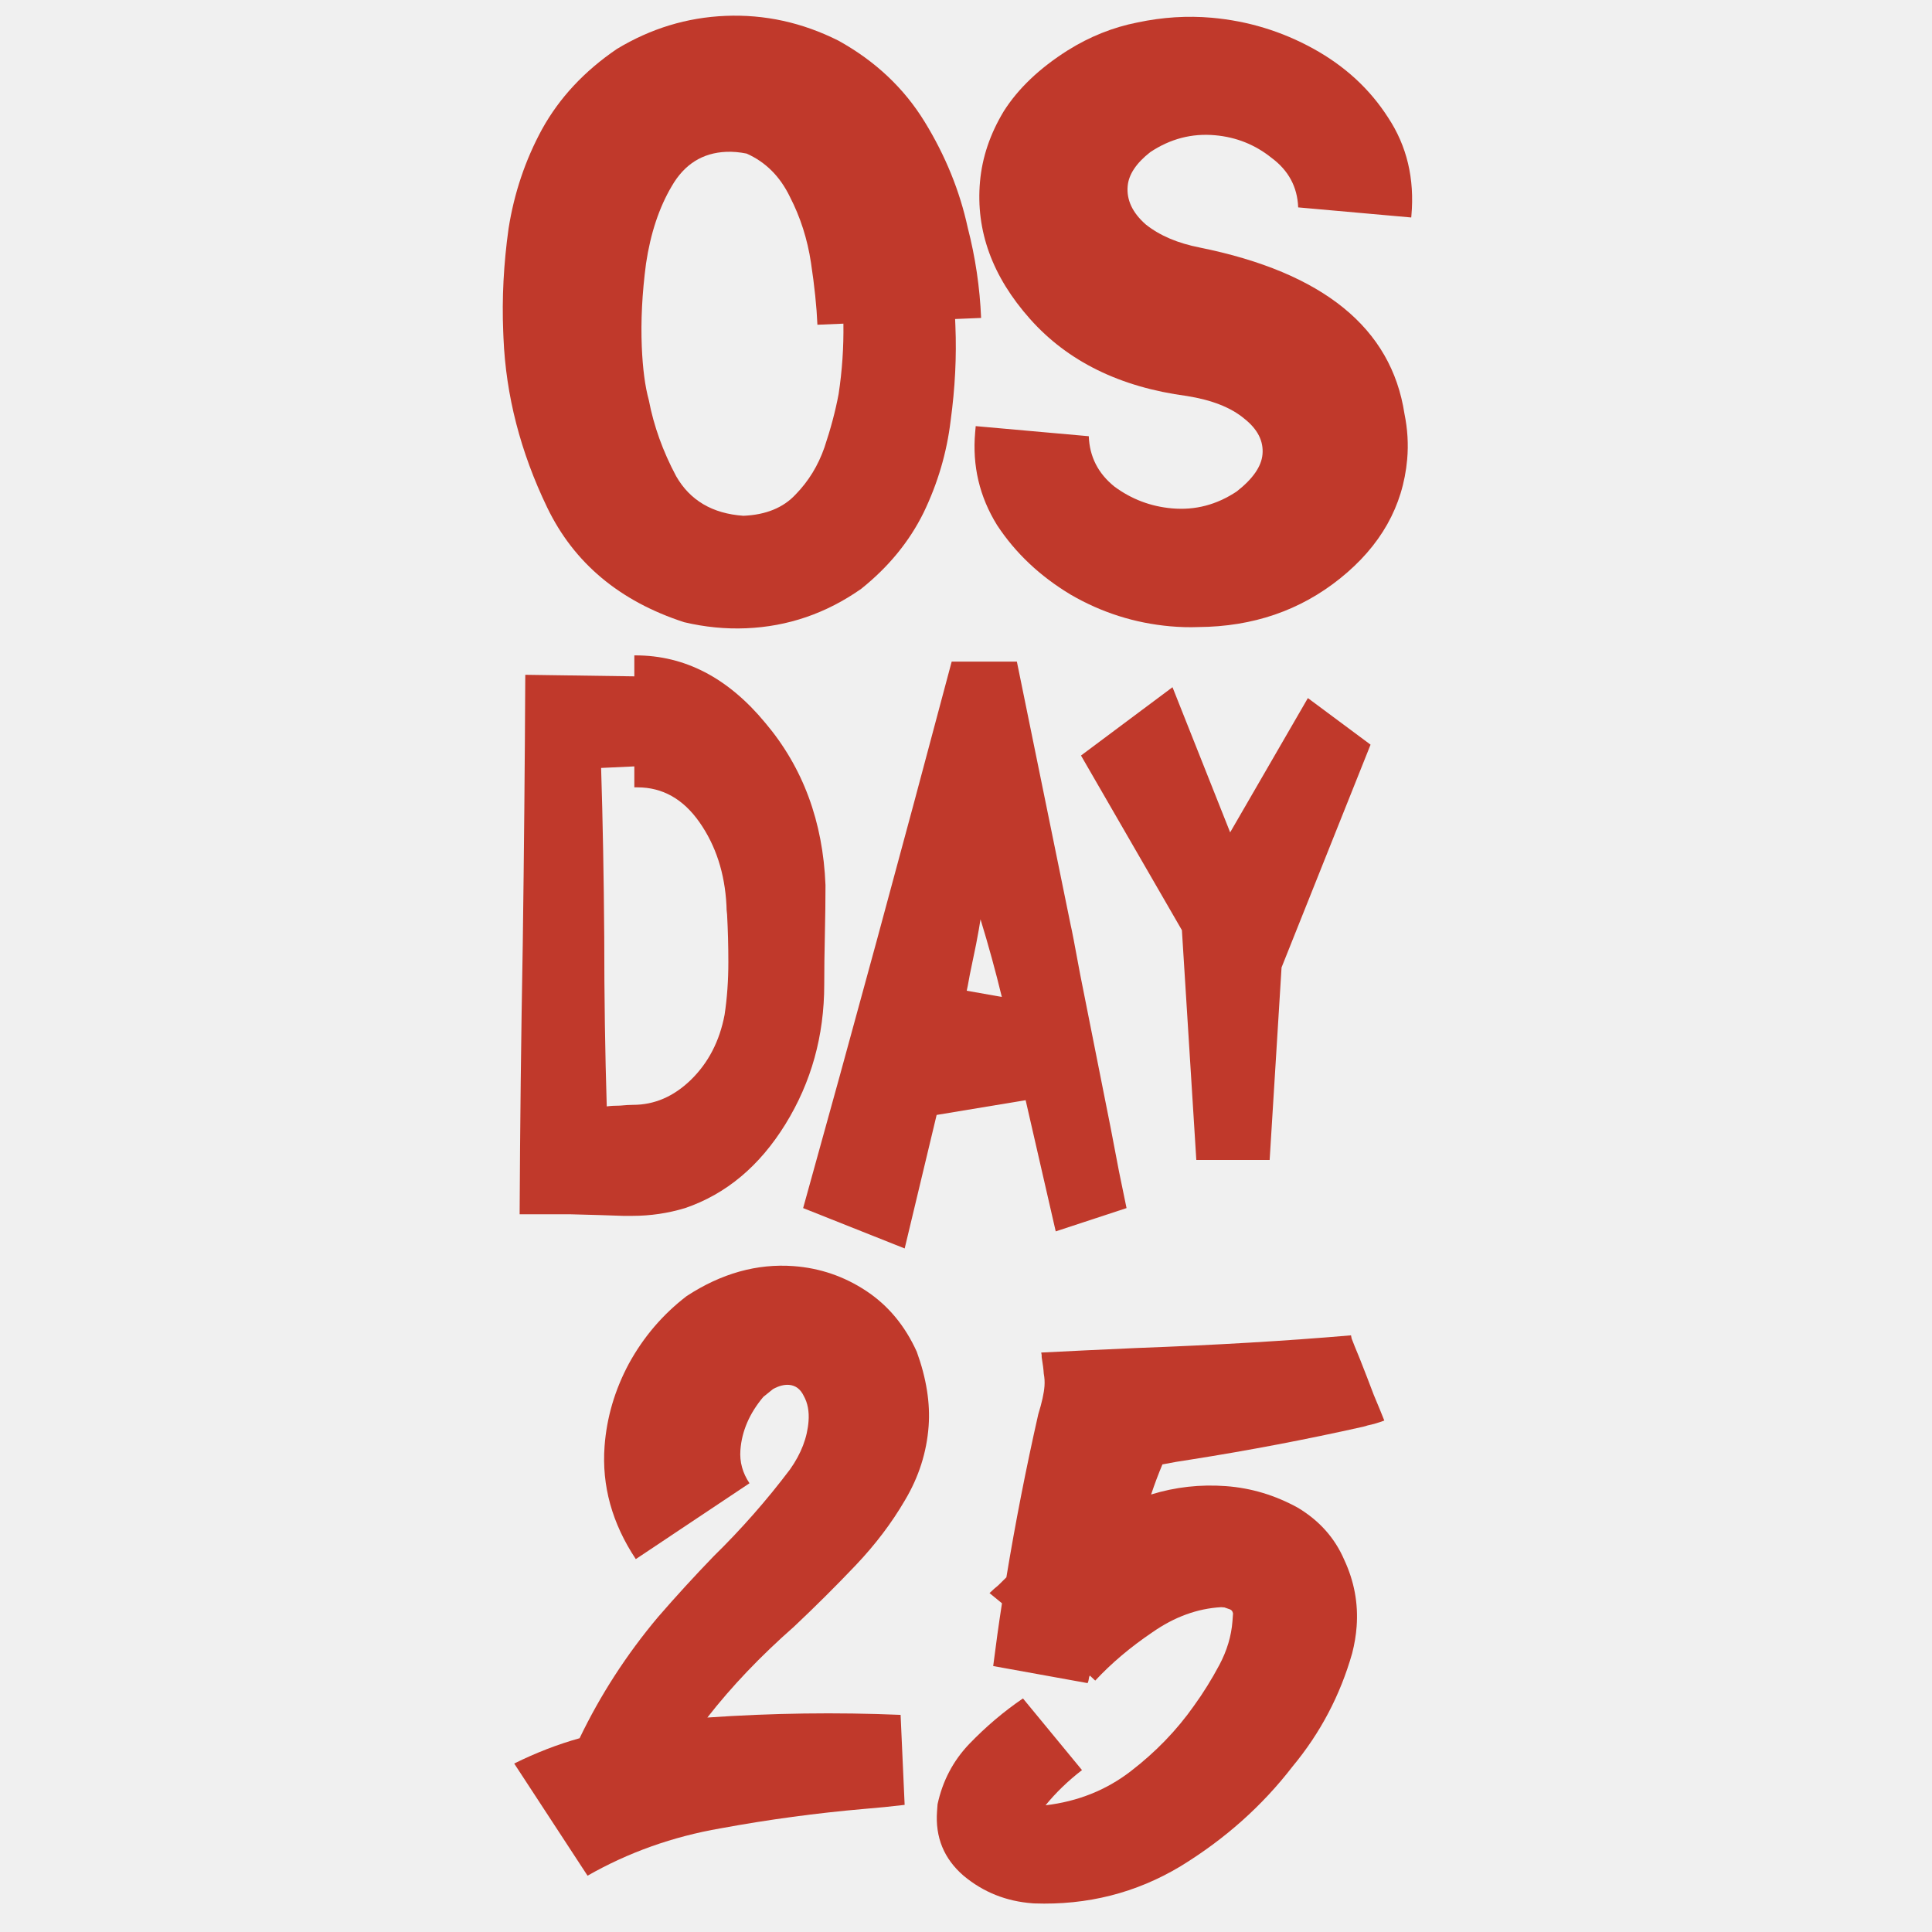
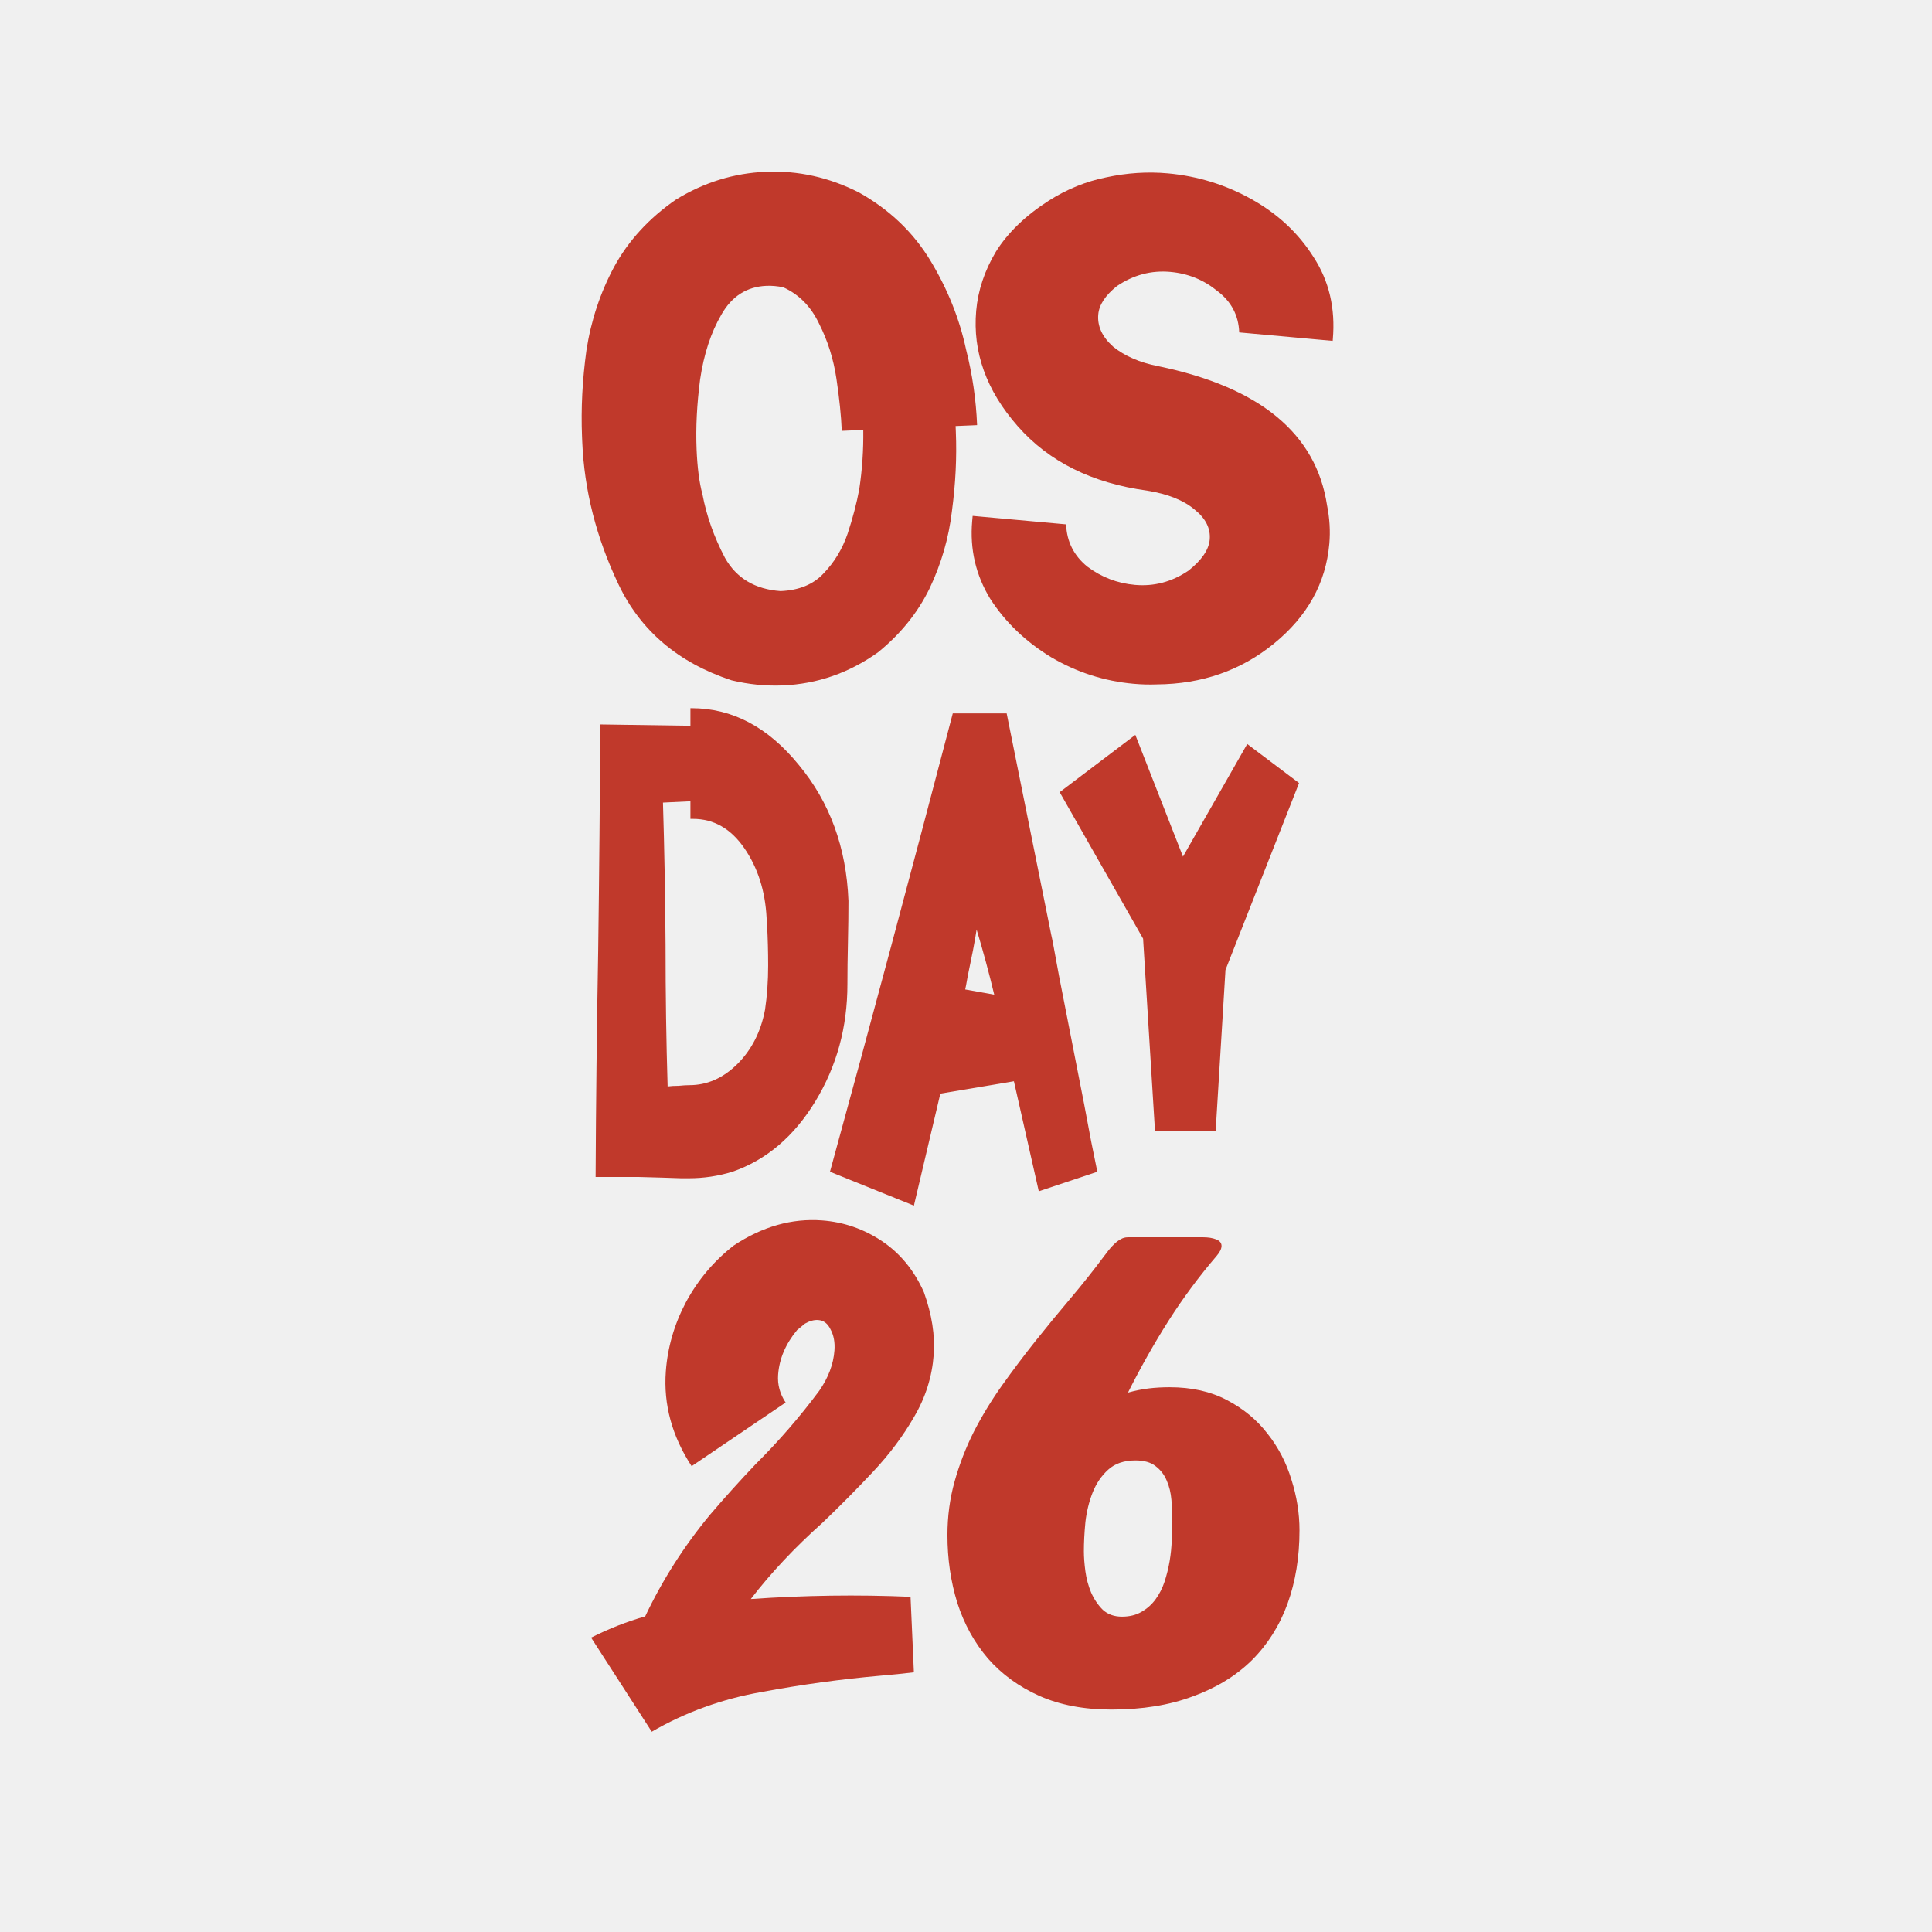
<svg xmlns="http://www.w3.org/2000/svg" width="256" height="256" viewBox="0 0 256 256" fill="none">
-   <g clip-path="url(#clip0_520_3091)">
-     <path d="M186.096 54.813C186.515 56.86 186.636 58.879 186.458 60.872C185.904 67.081 182.939 72.341 177.564 76.651C172.28 80.893 166.023 83.038 158.79 83.088C157.581 83.135 156.337 83.101 155.056 82.987C150.361 82.567 145.968 81.171 141.878 78.797C137.795 76.346 134.541 73.274 132.117 69.581C129.786 65.819 128.818 61.715 129.215 57.269L129.287 56.464L144.269 57.801C144.371 60.515 145.506 62.741 147.674 64.48C149.934 66.149 152.472 67.11 155.289 67.362C158.363 67.636 161.226 66.887 163.88 65.115C166.007 63.451 167.143 61.814 167.287 60.204C167.444 58.441 166.638 56.862 164.87 55.468C163.108 53.997 160.573 52.998 157.264 52.471C148.42 51.295 141.496 47.896 136.491 42.272C131.486 36.649 129.274 30.579 129.856 24.064C130.143 20.845 131.196 17.732 133.013 14.726C134.915 11.728 137.736 9.044 141.476 6.674C144.392 4.848 147.471 3.616 150.711 2.978C154.044 2.271 157.333 2.063 160.577 2.352C165.357 2.779 169.839 4.145 174.021 6.45C178.204 8.755 181.503 11.792 183.92 15.562C186.423 19.34 187.455 23.681 187.017 28.587L186.996 28.817L172.015 27.48C171.913 24.766 170.732 22.575 168.471 20.905C166.303 19.166 163.811 18.171 160.994 17.92C157.921 17.645 155.057 18.394 152.404 20.166C150.553 21.623 149.559 23.119 149.422 24.652C149.258 26.491 150.053 28.185 151.808 29.732C153.655 31.211 156.059 32.236 159.019 32.81C175.331 36.12 184.356 43.455 186.096 54.813Z" fill="#C0392B" />
-     <path d="M130.002 42.128L126.557 42.271L126.595 43.187C126.764 47.236 126.554 51.415 125.966 55.724C125.461 59.953 124.266 64.02 122.383 67.924C120.498 71.752 117.74 75.119 114.112 78.024C109.475 81.278 104.392 83.019 98.863 83.249C96.141 83.362 93.403 83.094 90.649 82.443C82.097 79.661 76.049 74.595 72.505 67.244C68.962 59.893 67.031 52.398 66.713 44.759L66.68 43.957C66.496 39.527 66.732 34.965 67.389 30.27C68.131 25.571 69.61 21.187 71.827 17.116C74.126 12.965 77.429 9.422 81.738 6.489C86.227 3.777 91.023 2.315 96.127 2.103C101.317 1.887 106.304 2.98 111.091 5.383C115.975 8.087 119.789 11.678 122.531 16.155C125.274 20.632 127.172 25.297 128.226 30.15C129.242 34.087 129.834 38.079 130.002 42.128ZM111.121 52.209C111.589 49.129 111.801 46.022 111.756 42.886L108.311 43.03C108.212 40.662 107.928 37.919 107.457 34.801C106.987 31.684 106.056 28.777 104.666 26.08C103.361 23.38 101.449 21.47 98.931 20.35C97.986 20.16 97.088 20.082 96.237 20.118C93.09 20.249 90.682 21.764 89.013 24.665C87.341 27.489 86.205 30.903 85.604 34.907C85.086 38.831 84.898 42.511 85.041 45.948C85.162 48.851 85.473 51.21 85.974 53.026C86.628 56.442 87.832 59.797 89.588 63.09C91.426 66.304 94.396 68.055 98.499 68.344C101.476 68.22 103.78 67.282 105.412 65.531C107.128 63.776 108.405 61.696 109.242 59.289C110.076 56.806 110.703 54.446 111.121 52.209Z" fill="#C0392B" />
-     <path d="M109.382 117.289C109.382 119.209 109.355 121.403 109.299 123.872C109.244 126.272 109.216 128.466 109.216 130.455C109.216 137.243 107.5 143.415 104.067 148.969C100.634 154.524 96.205 158.226 90.779 160.078C88.509 160.764 86.184 161.107 83.803 161.107H82.557C80.675 161.038 78.377 160.969 75.664 160.901C72.951 160.901 70.681 160.901 68.854 160.901C68.91 149.243 69.048 137.312 69.269 125.106C69.436 112.968 69.546 101.071 69.602 89.414L84.052 89.62V86.842H84.218C90.752 86.842 96.482 89.825 101.41 95.791C106.393 101.688 109.05 108.854 109.382 117.289ZM96.011 134.466C96.344 132.272 96.51 129.94 96.51 127.472C96.51 125.346 96.454 123.254 96.344 121.197C96.288 120.786 96.26 120.374 96.26 119.963C96.039 115.711 94.849 112.043 92.689 108.957C90.53 105.871 87.79 104.328 84.468 104.328H84.052V101.551L79.651 101.757C79.872 108.82 80.01 116.294 80.066 124.18C80.066 132.066 80.177 139.54 80.398 146.603C80.896 146.535 81.478 146.501 82.142 146.501C82.862 146.432 83.443 146.398 83.886 146.398C86.71 146.398 89.257 145.301 91.527 143.106C93.852 140.843 95.347 137.963 96.011 134.466Z" fill="#C0392B" />
-     <path d="M141.882 122.637C141.993 123.049 142.408 125.209 143.128 129.117C143.903 133.026 144.789 137.483 145.785 142.489C146.782 147.426 147.612 151.678 148.277 155.244C148.83 157.918 149.163 159.529 149.273 160.078L139.889 163.164L135.902 145.781L124.109 147.735L119.874 165.427L106.42 160.078C112.842 137.037 119.403 112.9 126.103 87.665H134.74C137.508 101.174 139.889 112.831 141.882 122.637ZM128.096 131.277L132.747 132.1C131.916 128.672 130.975 125.243 129.923 121.814C129.812 122.569 129.618 123.666 129.341 125.106C129.065 126.477 128.788 127.814 128.511 129.117C128.29 130.352 128.151 131.072 128.096 131.277Z" fill="#C0392B" />
-     <path d="M173.301 92.499L181.606 98.671L169.813 128.192L168.235 153.701H158.518L156.608 123.254L143.237 100.111L155.362 91.059L163.002 110.294L173.301 92.499Z" fill="#C0392B" />
-     <path d="M77.853 248.539L68.134 233.677C71.01 232.251 73.898 231.133 76.8 230.323C79.558 224.585 83.016 219.239 87.172 214.288C89.564 211.528 92.022 208.841 94.548 206.227C98.242 202.608 101.624 198.76 104.696 194.684C106.162 192.606 106.976 190.481 107.137 188.307C107.233 187.016 107.024 185.907 106.509 184.981C106.067 184.06 105.412 183.567 104.542 183.503C103.89 183.454 103.184 183.641 102.424 184.063L101.144 185.095C99.306 187.282 98.294 189.632 98.107 192.145C97.991 193.708 98.393 195.172 99.311 196.539L84.246 206.59C81.1 201.848 79.721 196.861 80.109 191.63C80.391 187.825 81.463 184.181 83.325 180.699C85.264 177.154 87.818 174.167 90.986 171.737C95.582 168.731 100.307 167.408 105.163 167.768C108.642 168.026 111.84 169.118 114.758 171.042C117.676 172.966 119.918 175.66 121.482 179.124C122.752 182.634 123.274 185.918 123.047 188.975C122.79 192.44 121.746 195.71 119.914 198.785C118.16 201.797 115.979 204.675 113.371 207.419C110.762 210.163 108.047 212.865 105.226 215.525C100.783 219.431 96.95 223.45 93.728 227.583C102.299 226.99 110.834 226.871 119.334 227.229L119.87 239.155C118.105 239.366 116.343 239.543 114.583 239.685C108.202 240.237 101.835 241.096 95.481 242.264C89.132 243.364 83.256 245.456 77.853 248.539Z" fill="#C0392B" />
-     <path d="M179.096 177.353C179.278 177.845 179.647 178.761 180.204 180.1C180.817 181.648 181.429 183.231 182.038 184.847C182.719 186.469 183.182 187.596 183.426 188.229C182.676 188.515 181.931 188.733 181.192 188.883C181.042 188.941 180.855 188.995 180.633 189.047C173.074 190.74 165.46 192.191 157.792 193.398C156.539 193.578 155.285 193.792 154.027 194.041C153.497 195.299 152.997 196.629 152.529 198.028C155.736 197.037 159.043 196.667 162.449 196.92C165.783 197.167 168.955 198.12 171.966 199.778C174.827 201.493 176.878 203.798 178.121 206.691C179.441 209.521 179.988 212.465 179.761 215.522C179.676 216.677 179.479 217.858 179.17 219.065C177.592 224.618 174.962 229.615 171.281 234.055C167.249 239.29 162.293 243.704 156.415 247.298C150.542 250.825 144.081 252.463 137.03 252.213L136.813 252.197C133.334 251.939 130.291 250.723 127.683 248.548C125.08 246.305 123.907 243.452 124.164 239.987L124.232 239.069C124.899 235.976 126.299 233.313 128.433 231.081C130.643 228.786 133.015 226.775 135.548 225.051L143.37 234.546C141.514 235.98 139.905 237.534 138.542 239.209C142.806 238.706 146.561 237.208 149.807 234.716C153.13 232.162 155.932 229.262 158.213 226.015C159.432 224.329 160.549 222.534 161.565 220.628C162.58 218.722 163.162 216.784 163.308 214.814L163.383 213.795C163.331 213.518 163.199 213.337 162.986 213.253C162.774 213.169 162.525 213.082 162.24 212.993C162.096 212.982 161.951 212.971 161.806 212.96C158.659 213.137 155.625 214.244 152.705 216.281C149.789 218.251 147.263 220.386 145.124 222.687L144.409 222.019C144.326 222.15 144.277 222.317 144.262 222.521C144.252 222.656 144.203 222.824 144.116 223.022L131.603 220.761C131.96 217.919 132.348 215.147 132.767 212.445L131.118 211.093C131.511 210.712 131.901 210.366 132.288 210.053C132.604 209.735 132.957 209.385 133.35 209.004C134.542 201.783 135.951 194.578 137.578 187.389C138.056 185.853 138.33 184.61 138.401 183.659C138.441 183.115 138.409 182.566 138.305 182.012C138.272 181.463 138.18 180.739 138.028 179.839C138.044 179.636 138.023 179.429 137.965 179.22C141.769 179.024 145.974 178.824 150.581 178.619C161.03 178.233 170.509 177.673 179.017 176.938L179.096 177.353Z" fill="#C0392B" />
+   <mask id="mask0_7_161" style="mask-type:luminance" maskUnits="userSpaceOnUse" x="22" y="21" width="212" height="215">
+     <path d="M233.632 21H22V235.717H233.632V21Z" fill="white" />
+   </mask>
+   <g mask="url(#mask0_7_161)">
+     <path d="M175.843 66.974C176.189 68.69 176.289 70.384 176.142 72.056C175.684 77.263 173.233 81.675 168.79 85.29C164.421 88.848 159.249 90.647 153.269 90.689C152.27 90.728 151.242 90.7 150.183 90.604C146.301 90.252 142.67 89.081 139.289 87.09C135.913 85.034 133.223 82.458 131.219 79.36C129.292 76.205 128.492 72.762 128.82 69.033L128.88 68.358L141.265 69.48C141.349 71.756 142.288 73.623 144.08 75.081C145.948 76.482 148.046 77.288 150.375 77.499C152.916 77.729 155.283 77.1 157.477 75.614C159.236 74.218 160.175 72.845 160.294 71.495C160.424 70.016 159.757 68.692 158.296 67.523C156.839 66.29 154.743 65.452 152.008 65.01C144.697 64.023 138.973 61.172 134.835 56.455C130.698 51.739 128.869 46.648 129.35 41.183C129.587 38.483 130.458 35.873 131.96 33.352C133.532 30.837 135.864 28.586 138.956 26.598C141.367 25.066 143.912 24.033 146.591 23.498C149.346 22.905 152.065 22.73 154.747 22.973C158.698 23.331 162.403 24.477 165.861 26.41C169.319 28.343 172.046 30.891 174.044 34.053C176.113 37.221 176.966 40.862 176.604 44.977L176.587 45.17L164.202 44.048C164.118 41.773 163.142 39.934 161.273 38.534C159.48 37.075 157.42 36.241 155.091 36.03C152.551 35.8 150.183 36.428 147.99 37.914C146.46 39.136 145.638 40.39 145.525 41.676C145.389 43.219 146.047 44.64 147.498 45.938C149.024 47.177 151.012 48.038 153.459 48.519C166.944 51.295 174.404 57.447 175.843 66.974Z" fill="#C0392B" />
+     <path d="M129.471 56.334L126.623 56.454L126.654 57.223C126.794 60.618 126.62 64.123 126.134 67.738C125.717 71.285 124.729 74.696 123.172 77.971C121.614 81.181 119.334 84.005 116.335 86.442C112.501 89.17 108.299 90.631 103.728 90.824C101.478 90.919 99.215 90.694 96.938 90.148C89.868 87.815 84.869 83.566 81.939 77.4C79.01 71.234 77.413 64.948 77.151 58.541L77.123 57.869C76.971 54.153 77.166 50.326 77.71 46.388C78.323 42.448 79.546 38.77 81.378 35.355C83.278 31.874 86.01 28.903 89.572 26.442C93.283 24.168 97.248 22.942 101.467 22.764C105.757 22.583 109.88 23.5 113.837 25.515C117.875 27.783 121.028 30.795 123.295 34.55C125.562 38.305 127.131 42.217 128.003 46.288C128.843 49.59 129.332 52.938 129.471 56.334ZM113.862 64.79C114.249 62.206 114.424 59.6 114.387 56.97L111.539 57.09C111.457 55.104 111.223 52.804 110.833 50.189C110.445 47.574 109.675 45.136 108.526 42.874C107.447 40.609 105.866 39.007 103.785 38.068C103.004 37.909 102.261 37.844 101.558 37.873C98.956 37.983 96.966 39.255 95.586 41.687C94.204 44.056 93.264 46.919 92.768 50.278C92.339 53.569 92.184 56.656 92.302 59.539C92.402 61.973 92.659 63.952 93.074 65.475C93.614 68.34 94.61 71.154 96.061 73.916C97.581 76.612 100.036 78.08 103.427 78.322C105.889 78.218 107.793 77.432 109.143 75.963C110.561 74.492 111.617 72.746 112.309 70.728C112.998 68.645 113.517 66.666 113.862 64.79Z" fill="#C0392B" />
+     <path d="M112.425 119.375C112.425 120.985 112.402 122.825 112.356 124.896C112.31 126.909 112.287 128.749 112.287 130.417C112.287 136.111 110.869 141.287 108.031 145.946C105.193 150.605 101.531 153.71 97.046 155.263C95.169 155.839 93.247 156.126 91.279 156.126H90.249C88.693 156.068 86.793 156.011 84.55 155.954C82.308 155.954 80.431 155.954 78.921 155.954C78.967 146.176 79.081 136.169 79.264 125.931C79.401 115.75 79.493 105.772 79.539 95.995L91.485 96.167V93.838H91.622C97.023 93.838 101.76 96.34 105.834 101.343C109.954 106.289 112.15 112.3 112.425 119.375ZM101.371 133.782C101.646 131.941 101.783 129.985 101.783 127.915C101.783 126.132 101.737 124.378 101.646 122.652C101.6 122.308 101.577 121.962 101.577 121.617C101.394 118.051 100.41 114.975 98.625 112.386C96.84 109.798 94.574 108.504 91.828 108.504H91.485V106.174L87.846 106.347C88.029 112.271 88.144 118.54 88.189 125.154C88.189 131.769 88.281 138.037 88.464 143.961C88.876 143.904 89.356 143.876 89.906 143.876C90.501 143.818 90.981 143.789 91.347 143.789C93.682 143.789 95.787 142.869 97.664 141.028C99.586 139.13 100.822 136.715 101.371 133.782Z" fill="#C0392B" />
+     <path d="M139.292 123.86C139.384 124.206 139.727 126.017 140.322 129.295C140.963 132.574 141.695 136.312 142.518 140.511C143.343 144.652 144.029 148.218 144.578 151.209C145.036 153.452 145.311 154.803 145.402 155.263L137.644 157.852L134.348 143.272L124.599 144.911L121.098 159.75L109.976 155.263C115.285 135.938 120.709 115.693 126.248 94.528H133.388C135.676 105.858 137.644 115.635 139.292 123.86ZM127.895 131.107L131.74 131.797C131.053 128.922 130.275 126.046 129.406 123.17C129.314 123.803 129.153 124.723 128.924 125.931C128.696 127.081 128.467 128.202 128.238 129.295C128.056 130.331 127.941 130.935 127.895 131.107Z" fill="#C0392B" />
+     <path d="M165.265 98.583L172.131 103.759L162.382 128.519L161.077 149.915H153.045L151.466 124.378L140.412 104.967L150.436 97.375L156.751 113.508L165.265 98.583Z" fill="#C0392B" />
+     <path d="M86.36 229.459L78.326 216.993C80.703 215.797 83.091 214.86 85.49 214.18C87.77 209.368 90.628 204.884 94.064 200.731C96.041 198.416 98.073 196.163 100.161 193.97C103.215 190.935 106.011 187.707 108.551 184.289C109.763 182.546 110.436 180.763 110.569 178.94C110.648 177.857 110.475 176.927 110.049 176.15C109.684 175.378 109.143 174.964 108.423 174.911C107.884 174.87 107.301 175.026 106.672 175.38L105.614 176.246C104.095 178.08 103.258 180.051 103.104 182.159C103.008 183.47 103.34 184.698 104.099 185.844L91.645 194.275C89.044 190.297 87.904 186.115 88.225 181.727C88.458 178.536 89.344 175.479 90.883 172.559C92.487 169.586 94.598 167.08 97.217 165.042C101.016 162.521 104.922 161.411 108.937 161.713C111.813 161.93 114.457 162.845 116.869 164.459C119.281 166.073 121.135 168.332 122.427 171.238C123.477 174.182 123.909 176.936 123.721 179.5C123.509 182.406 122.646 185.149 121.131 187.728C119.681 190.255 117.878 192.668 115.722 194.97C113.565 197.271 111.321 199.538 108.989 201.769C105.316 205.045 102.147 208.416 99.484 211.882C106.569 211.385 113.625 211.285 120.652 211.585L121.095 221.588C119.636 221.765 118.179 221.913 116.724 222.033C111.449 222.496 106.186 223.216 100.933 224.196C95.684 225.118 90.827 226.873 86.36 229.459Z" fill="#C0392B" />
  </g>
-   <defs>
-     <clipPath id="clip0_520_3091">
-       <rect width="256" height="256" fill="white" />
-     </clipPath>
-   </defs>
+   <path d="M147.276 226.525C143.62 226.525 140.428 225.918 137.699 224.704C134.997 223.49 132.732 221.841 130.905 219.756C129.103 217.645 127.752 215.191 126.851 212.394C125.977 209.57 125.54 206.575 125.54 203.409C125.54 200.928 125.858 198.553 126.494 196.284C127.13 194.014 127.977 191.824 129.037 189.713C130.123 187.602 131.368 185.557 132.772 183.578C134.203 181.573 135.673 179.62 137.183 177.72C138.719 175.794 140.269 173.907 141.832 172.06C143.395 170.212 144.865 168.365 146.243 166.518C146.455 166.254 146.666 165.977 146.878 165.687C147.117 165.37 147.368 165.093 147.633 164.856C147.898 164.592 148.176 164.381 148.468 164.222C148.759 164.038 149.09 163.945 149.461 163.945H159.435C160.097 163.945 160.667 164.038 161.144 164.222C161.62 164.407 161.859 164.697 161.859 165.093C161.859 165.463 161.647 165.898 161.223 166.399C158.892 169.117 156.759 171.994 154.826 175.028C152.918 178.037 151.13 181.203 149.461 184.528C150.415 184.264 151.329 184.079 152.203 183.974C153.077 183.868 154.004 183.816 154.984 183.816C157.898 183.816 160.428 184.383 162.574 185.518C164.746 186.652 166.534 188.13 167.938 189.951C169.369 191.745 170.429 193.777 171.117 196.046C171.833 198.289 172.19 200.532 172.19 202.775C172.19 206.338 171.66 209.583 170.601 212.512C169.541 215.415 167.965 217.909 165.872 219.994C163.779 222.052 161.17 223.648 158.044 224.783C154.945 225.944 151.355 226.525 147.276 226.525ZM143.62 205.546C143.62 206.311 143.686 207.195 143.819 208.198C143.951 209.174 144.203 210.111 144.574 211.008C144.971 211.906 145.488 212.671 146.123 213.304C146.786 213.911 147.633 214.215 148.666 214.215C149.673 214.215 150.534 214.003 151.249 213.581C151.991 213.159 152.614 212.605 153.117 211.919C153.62 211.233 154.018 210.454 154.309 209.583C154.6 208.686 154.826 207.776 154.984 206.852C155.143 205.902 155.236 204.966 155.263 204.042C155.316 203.118 155.342 202.287 155.342 201.548C155.342 200.651 155.302 199.727 155.223 198.778C155.143 197.801 154.932 196.93 154.587 196.165C154.269 195.4 153.779 194.767 153.117 194.265C152.481 193.764 151.594 193.513 150.455 193.513C148.945 193.513 147.739 193.922 146.839 194.74C145.938 195.558 145.249 196.574 144.772 197.788C144.296 199.002 143.978 200.308 143.819 201.707C143.686 203.105 143.62 204.385 143.62 205.546Z" fill="#C0392B" />
</svg>
